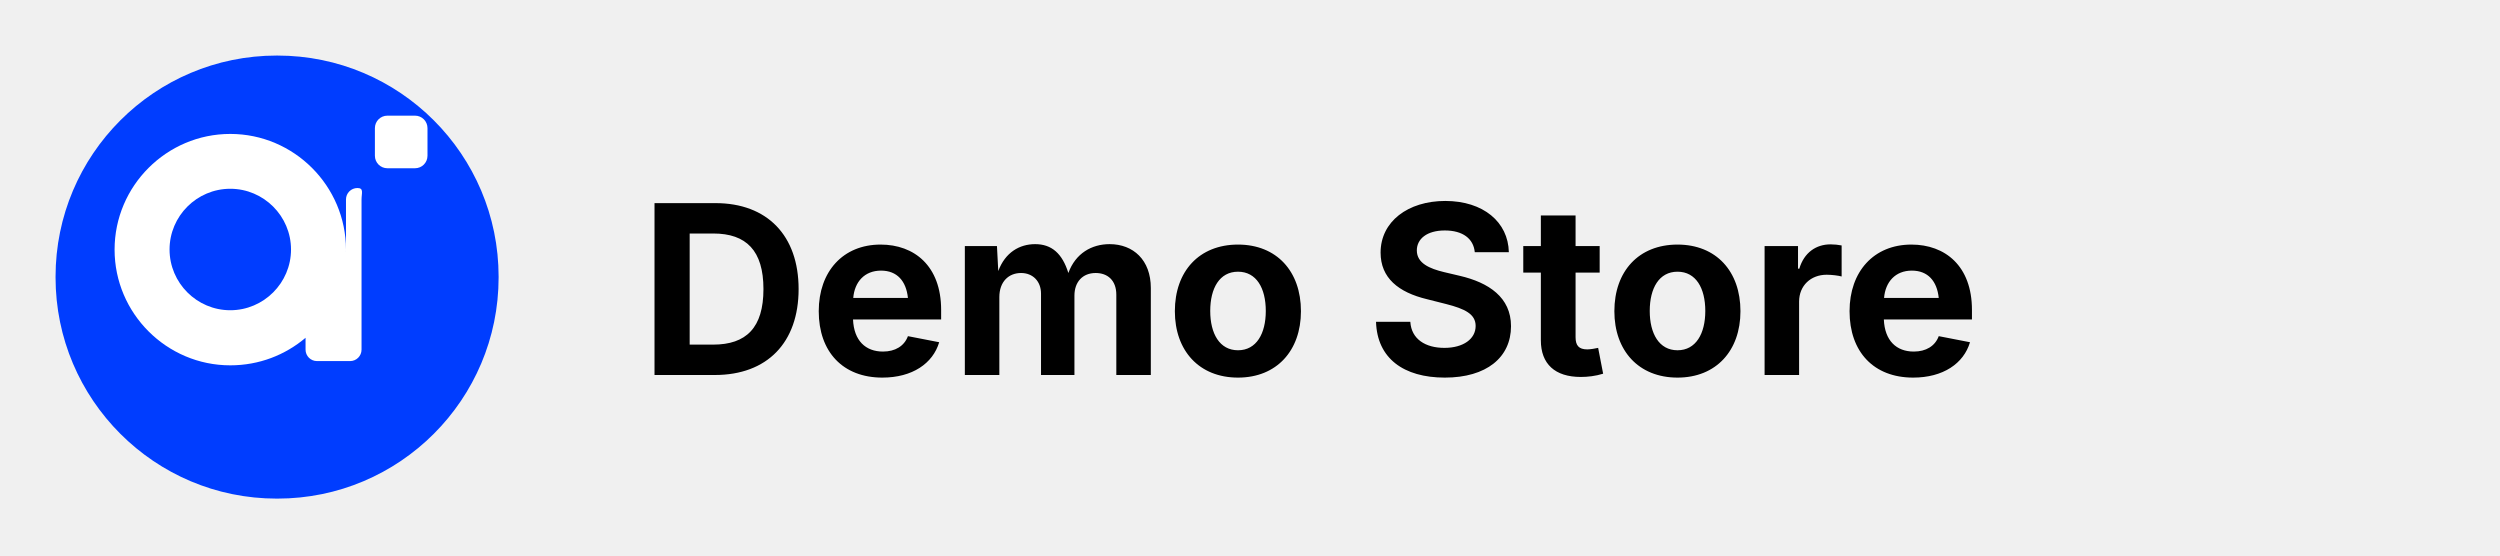
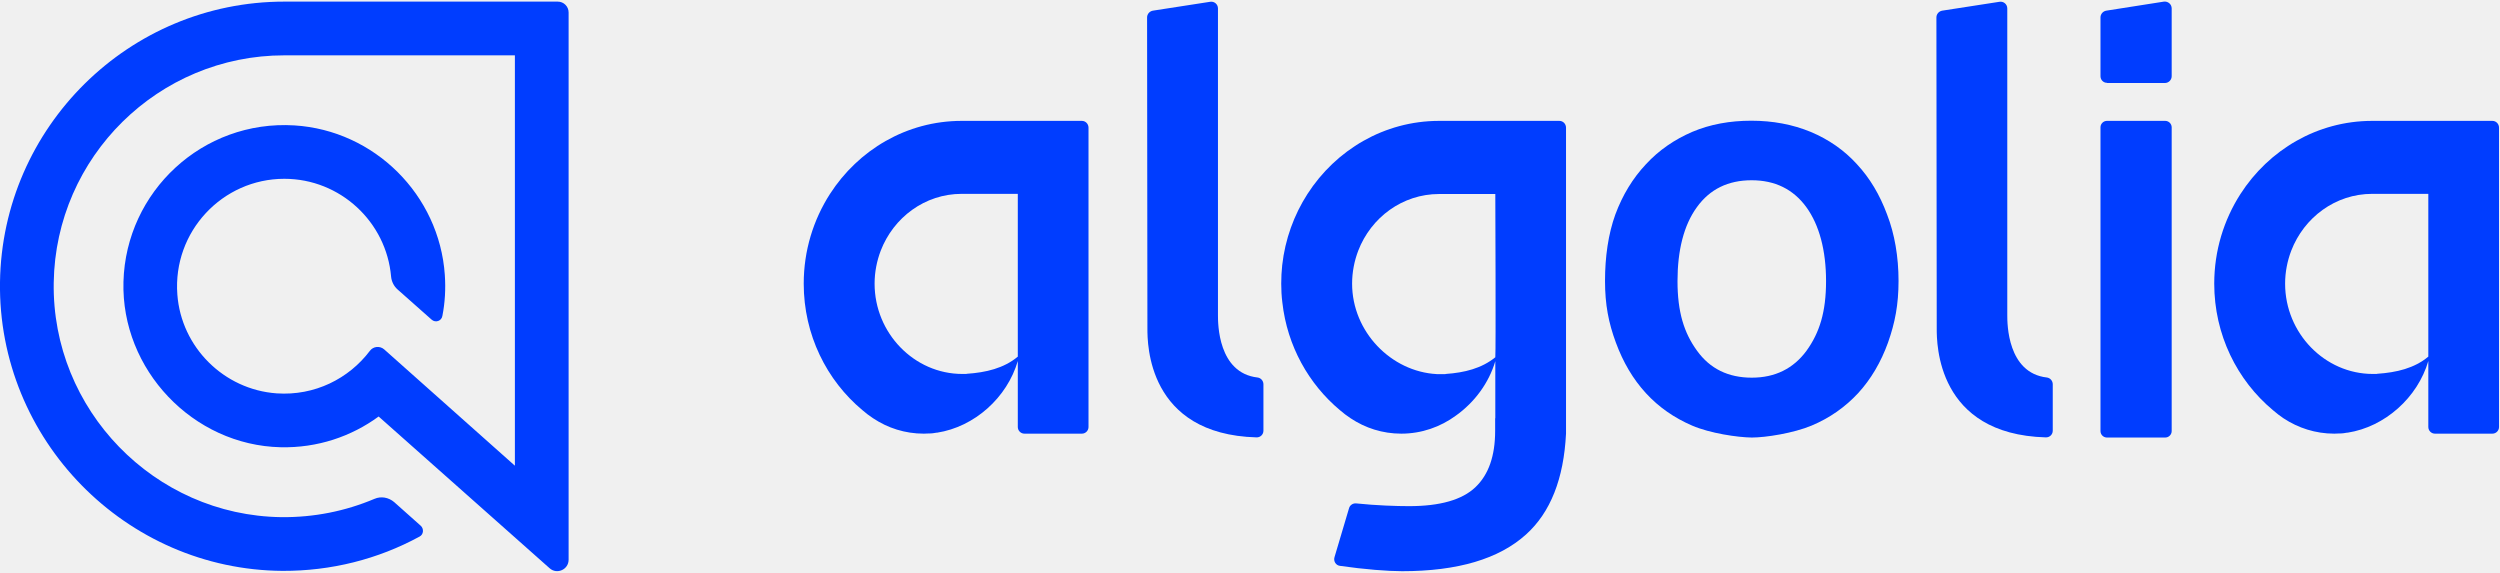
- <svg xmlns="http://www.w3.org/2000/svg" width="180" height="40" viewBox="0 0 180 40" fill="none">
-   <g transform="translate(4, 4) scale(0.55)">
-     <path d="M29.046 0H28.954C12.969 0 0 12.969 0 28.954V29.046C0 45.031 12.969 58 28.954 58H29.046C45.031 58 58 45.031 58 29.046V28.954C58 12.969 45.031 0 29.046 0Z" fill="#003DFF" />
-     <path d="M40.056 18.837V38.5C40.056 39.326 39.385 39.996 38.559 39.996H34.223C33.397 39.996 32.727 39.326 32.727 38.5V36.948C30.061 39.204 26.639 40.553 22.873 40.553C14.538 40.553 7.727 33.742 7.727 25.406C7.727 17.071 14.538 10.26 22.873 10.26C31.209 10.26 38.02 17.071 38.02 25.406V25.529C38.02 25.568 38.012 25.603 38.012 25.642H38.02V18.837C38.02 18.011 38.691 17.34 39.517 17.34H38.559H39.517C40.386 17.34 40.056 18.011 40.056 18.837ZM22.873 33.34C27.248 33.34 30.824 29.764 30.824 25.389C30.824 21.015 27.248 17.439 22.873 17.439C18.498 17.439 14.923 21.015 14.923 25.389C14.923 29.764 18.498 33.34 22.873 33.34Z" fill="white" />
-     <path d="M47.055 7.867H43.44C42.536 7.867 41.805 8.599 41.805 9.503V13.117C41.805 14.021 42.536 14.753 43.44 14.753H47.055C47.959 14.753 48.69 14.021 48.69 13.117V9.503C48.69 8.599 47.959 7.867 47.055 7.867Z" fill="white" />
-   </g>
-   <text x="46" y="27" font-family="system-ui, -apple-system, sans-serif" font-size="17" font-weight="700" fill="currentColor">Demo Store</text>
+ <svg xmlns="http://www.w3.org/2000/svg" version="1.2" viewBox="0 0 1545 354" width="1545" height="354">
+   <style>
+ 		.s0 { fill: #003dff } 
+ 	</style>
+   <path id="Layer" fill-rule="evenodd" class="s0" d="m752.7 194.8v-189.6c0-2.6-2.3-4.5-4.8-4.1l-35.5 5.5c-2 0.4-3.5 2.1-3.5 4.2l0.2 192.3c0 9.1 0 65.3 67.4 67.2 2.4 0.1 4.3-1.8 4.3-4.1v-28.7c0-2.1-1.5-3.9-3.6-4.2-24.5-2.8-24.5-33.4-24.5-38.5z" />
+   <path id="Layer" class="s0" d="m1298.1 78.7c0-2.2 1.8-4 4-4h36c2.2 0 4 1.8 4 4v187.7c0 2.2-1.8 4-4 4h-36c-2.2 0-4-1.8-4-4z" />
+   <path id="Layer" fill-rule="evenodd" class="s0" d="m1302.2 51.3h35.7c2.3 0 4.2-1.9 4.2-4.2v-41.9c0-2.6-2.3-4.5-4.8-4.2l-35.7 5.6c-2 0.4-3.5 2.1-3.5 4.2v36.3c0 2.3 1.8 4.1 4.1 4.1z" />
+   <path id="Layer" fill-rule="evenodd" class="s0" d="m1240.5 194.8v-189.6c0-2.6-2.3-4.5-4.8-4.1l-35.5 5.5c-2 0.4-3.5 2.1-3.5 4.2l0.2 192.3c0 9.1 0 65.3 67.4 67.2 2.4 0.1 4.3-1.8 4.3-4.1v-28.7c0-2.1-1.5-3.9-3.6-4.2-24.5-2.8-24.5-33.4-24.5-38.5z" />
+   <path id="Layer" fill-rule="evenodd" class="s0" d="m1147.6 101.5c8 8.6 14.1 18.9 18.6 31 4.7 12.1 7.1 26.3 7.1 41.1 0 14.7-2.2 25.9-6.5 38.1q-6.6 18.3-18.5 31.3c-8 8.6-17.5 15.3-28.7 20-11.2 4.7-28.4 7.4-37 7.4-8.7-0.1-25.8-2.6-36.9-7.4-11.1-4.8-20.6-11.4-28.5-20-8-8.7-14.1-19.1-18.6-31.3-4.5-12.2-6.7-23.4-6.7-38.1 0-14.8 2-29 6.4-41.1 4.5-12.1 10.8-22.4 18.9-31 8-8.7 17.7-15.3 28.6-20 11.1-4.7 23.3-6.9 36.5-6.9 13.3 0 25.5 2.3 36.7 6.9 11.2 4.7 20.8 11.4 28.6 20zm-31.2 115.3c8.1-11.2 12.1-24 12.1-43.1 0-19-4.2-34.7-12.2-45.7-8.1-11.1-19.4-16.6-33.8-16.6-14.5 0-25.8 5.5-33.8 16.6-8.1 11.1-12 26.7-12 45.7 0 19.1 4 32 12.1 43.1 8 11.1 19.3 16.6 33.8 16.6 14.4 0 25.7-5.6 33.8-16.6z" />
+   <path id="Layer" fill-rule="evenodd" class="s0" d="m668.6 74.7c2.3 0 4.1 1.9 4.1 4.2v185c0 2.2-1.8 4.1-4.1 4.1h-35.5c-2.3 0-4.1-1.9-4.1-4.1v-40.8c-6.6 22.6-26.7 40.7-49.9 44.3q-0.2 0-0.4 0-1 0.2-1.9 0.3-0.4 0-0.8 0.1-0.9 0-1.8 0.1-0.4 0-0.7 0-1.3 0.1-2.6 0.1c-11.6 0-22.3-3.5-31.3-9.5q-3.5-2.3-6.6-5c-22.1-18.4-36.3-46.6-36.3-78.2 0-20.5 6-39.5 16.2-55.4 17.5-27.2 47.4-45.2 81.4-45.2zm-39.6 45.1h-34.7c-22.7 0-42.1 14.6-50 35.1-2.4 6.3-3.8 13.2-3.8 20.4 0 30.6 24.5 55.8 54.2 55.8q1.2 0 2.4 0 0.2 0 0.4-0.1c11.8-0.8 22.9-3.4 31.5-10.6z" />
+   <path id="Layer" fill-rule="evenodd" class="s0" d="m1540.3 74.7c2.3 0 4.1 1.9 4.1 4.2v185c0 2.2-1.8 4.1-4.1 4.1h-35.5c-2.3 0-4.1-1.9-4.1-4.1v-40.8c-6.6 22.6-26.8 40.7-49.9 44.3q-0.2 0-0.4 0-1 0.2-1.9 0.3-0.4 0-0.8 0.1-0.9 0-1.8 0.1-0.4 0-0.8 0-1.2 0.1-2.5 0.1c-11.6 0-22.3-3.5-31.4-9.5q-3.4-2.3-6.5-5c-22.1-18.4-36.3-46.6-36.3-78.2 0-20.5 6-39.5 16.2-55.4 17.5-27.2 47.4-45.2 81.4-45.2zm-39.6 45.1h-34.7c-22.7 0-42.1 14.6-50 35.1-2.4 6.3-3.8 13.2-3.8 20.4 0 30.6 24.5 55.8 54.2 55.8q1.2 0 2.4 0 0.2 0 0.3-0.1c11.9-0.8 23-3.4 31.6-10.6z" />
+   <path id="Layer" fill-rule="evenodd" class="s0" d="m963.7 74.7c2.3 0 4.1 1.9 4.1 4.2v189.1c-1.4 27.9-9.6 48.7-24.7 62.3-16.7 15.1-42.2 22.7-76.6 22.7-8.5 0-23.3-1.1-38.4-3.3-2.5-0.3-4.1-2.8-3.4-5.3l9-30.3c0.5-1.9 2.4-3.2 4.4-3 12.5 1.3 24.9 1.7 32.7 1.7q28.7 0 41-11.7c8.2-7.8 12.2-19.4 12.2-34.8v-7.8h0.1v-35.3c-4 13.5-12.8 25.4-24.3 33.6-9.5 7-21.2 11.2-33.8 11.2-11.6 0-22.3-3.5-31.3-9.5q-3.5-2.3-6.6-5c-19.3-16.1-32.6-39.7-35.6-66.5-0.5-3.9-0.7-7.9-0.7-11.7q0-5.8 0.6-11.4c1.8-16.1 7.3-31.1 15.6-44 17.5-27.2 47.4-45.2 81.4-45.2h34.7c0 0 39.6 0 39.6 0zm-74.3 45.2c-22.7 0-42.1 14.5-50 35-2.4 6.3-3.8 13.2-3.8 20.4 0 29.6 24 54.4 52.4 55.9q1.4 0 2.8 0 1.2 0 2.4 0 0.1-0.1 0.3-0.1c11.5-0.8 22.1-3.4 30.6-10.3 0.4-3 0-100.9 0-100.9 0 0-34.7 0-34.7 0z" />
+   <path id="Layer" class="s0" d="m175.7 1c-96 0-174.3 77.5-175.7 173.3-1.4 97.3 77.5 177.9 174.7 178.5 30 0.1 58.9-7.2 84.6-21.2 2.5-1.3 2.8-4.8 0.7-6.7l-16.4-14.6c-3.4-2.9-8.1-3.8-12.2-2-18 7.6-37.4 11.5-57.5 11.3-78.5-1-142-66.4-140.7-145 1.2-77.7 64.7-140.4 142.5-140.4h142.5v253.6l-80.8-71.9c-2.7-2.3-6.7-1.9-8.8 0.9-13 17.2-34.1 27.9-57.6 26.3-32.6-2.3-59-28.5-61.4-61.1-2.9-38.9 27.9-71.5 66.1-71.5 34.6 0 63.1 26.7 66 60.5 0.3 3 1.7 5.8 3.9 7.8l21.1 18.7c2.4 2.2 6.2 0.9 6.7-2.3 1.6-8.1 2.1-16.6 1.5-25.3-3.4-49.5-43.5-89.3-92.9-92.4-56.8-3.5-104.2 40.9-105.7 96.6-1.5 54.3 42.9 101.1 97.2 102.3 22.6 0.5 43.6-6.6 60.5-19l105.7 93.8c4.5 4 11.7 0.8 11.7-5.3v-338.2c0-3.7-3-6.7-6.7-6.7z" />
</svg>
